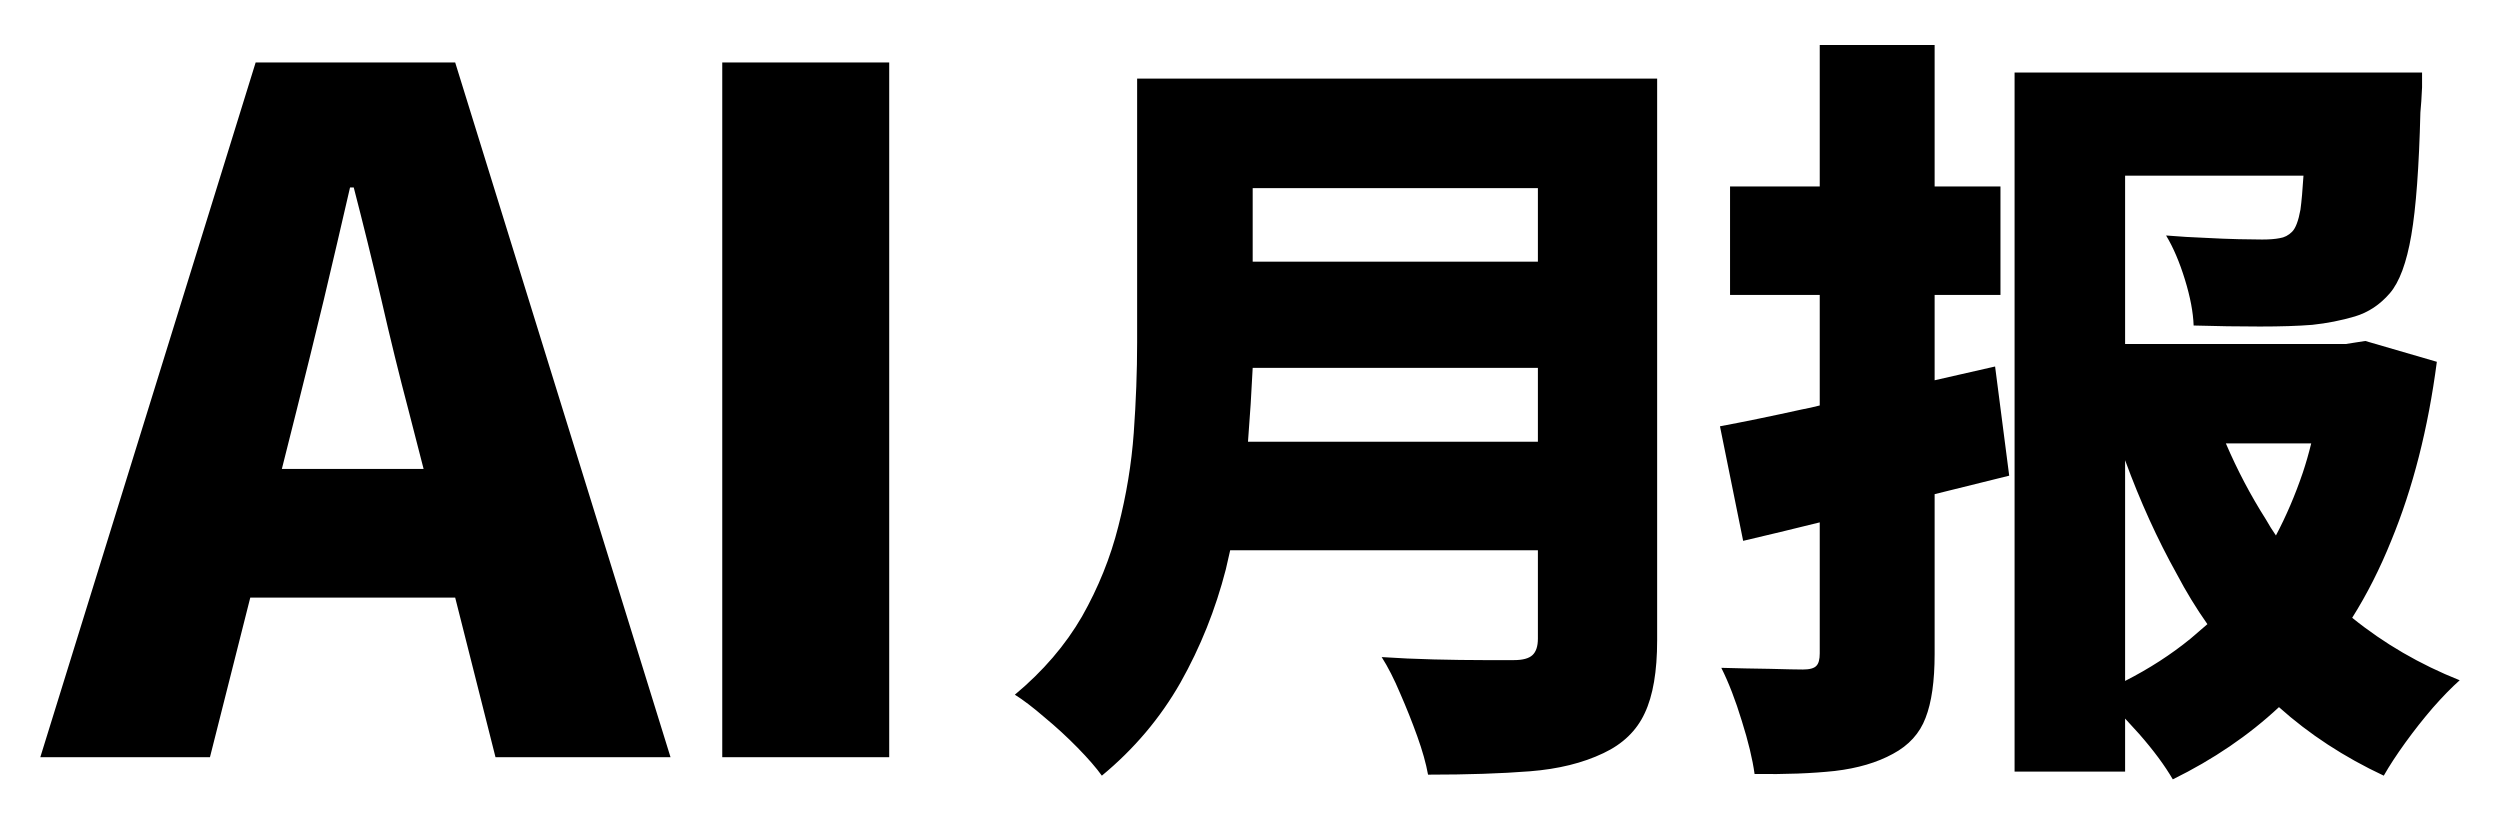
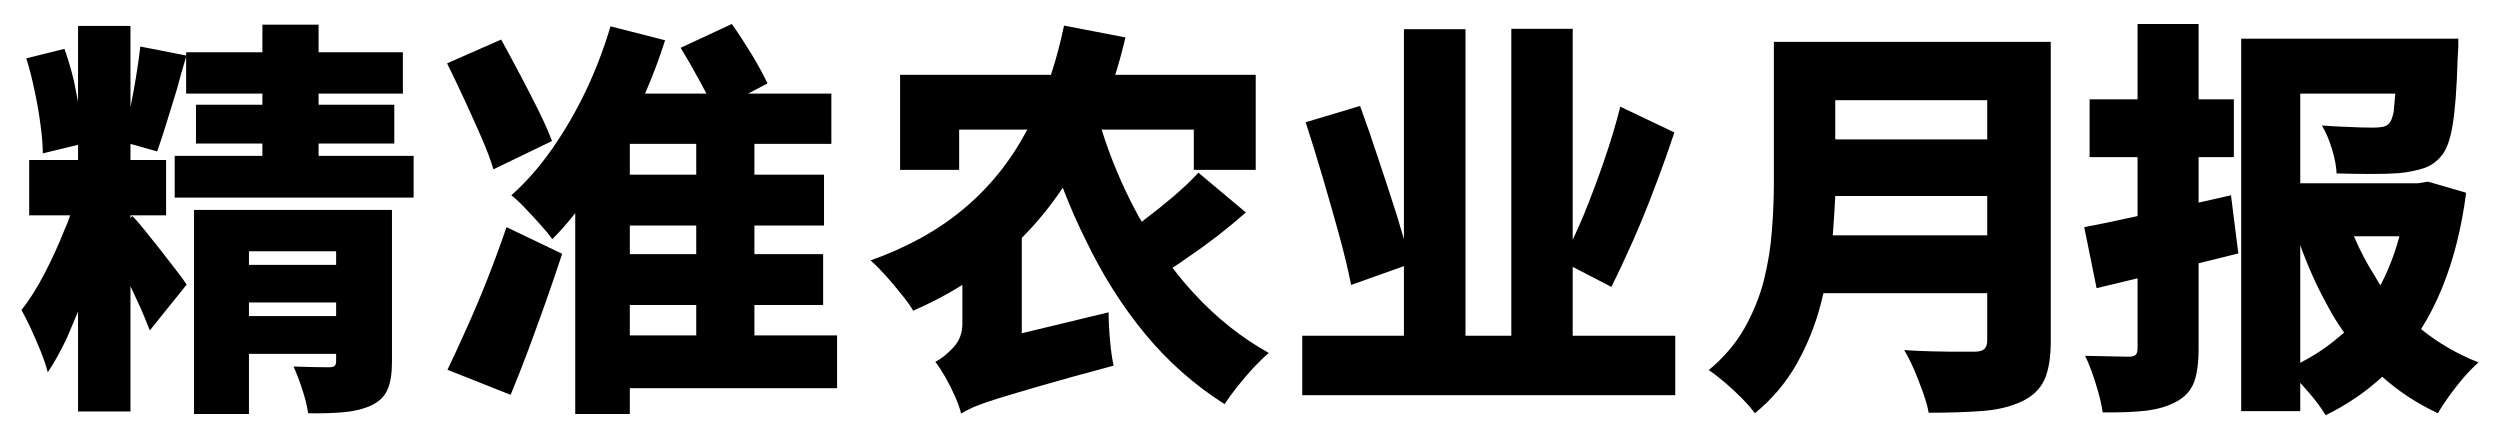
- <svg xmlns="http://www.w3.org/2000/svg" viewBox="0 -122.0 744.2 244.0">
-   <path id="accent" d="M62.5 103.4L12 103.4L76.1-103.4L135.5-103.4L199.6 103.4L147.5 103.4L135.5 55.9L74.5 55.9L62.5 103.4ZM83.9 17.6L126.1 17.6L121.6 0.1Q117.5-15.4 113.5-32.9Q109.4-50.4 105.3-66.2L105.3-66.2L104.2-66.2Q100.5-50.1 96.4-32.8Q92.2-15.4 88.3 0.1L88.3 0.1L83.9 17.6Z M264.7 103.4L215.0 103.4L215.0-103.4L264.7-103.4L264.7 103.4Z" />
-   <path id="ink" d="M338.5-20.0L338.5-98.6L493.3-98.6L493.3 68.6Q493.3 82.5 489.6 90.3Q486.0 98.1 477.3 102.2L477.3 102.2Q468.1 106.6 455.4 107.6Q442.7 108.6 425.1 108.6L425.1 108.6Q424.2 103.6 421.9 97.2Q419.6 90.8 416.8 84.4Q414.1 78.0 411.3 73.6L411.3 73.6Q418.7 74.1 426.8 74.3Q434.9 74.5 441.6 74.5L441.6 74.5L450.7 74.5Q454.6 74.5 456.2 73.0Q457.8 71.5 457.8 68.1L457.8 68.1L457.8 41.8L366.2 41.8Q365.5 44.8 364.9 47.5L364.9 47.5Q360.3 65.4 351.4 81.2Q342.4 97.0 328.0 108.9L328.0 108.9Q325.5 105.4 320.8 100.6Q316.1 95.8 310.9 91.5Q305.8 87.1 302.1 84.8L302.1 84.8Q314.7 74.3 322.1 61.5Q329.4 48.6 332.9 34.7Q336.5 20.7 337.5 6.8Q338.5-7.2 338.5-20.0L338.5-20.0ZM457.8-12.5L372.9-12.5Q372.4-1.9 371.5 9.5L371.5 9.5L457.8 9.5L457.8-12.5ZM457.8-66.0L372.9-66.0L372.9-44.1L457.8-44.1L457.8-66.0Z M599.7 107.7L599.7-100.4L721.0-100.4L721.0-96.0Q720.8-91.5 720.5-88.5L720.5-88.5Q719.9-64.2 717.8-52.0Q715.7-39.7 711.4-34.7Q707.0-29.6 701.0-27.8Q694.9-26.0 688.3-25.3L688.3-25.3Q682.1-24.8 672.7-24.8Q663.3-24.8 653.0-25.1L653.0-25.1Q652.8-31.0 650.4-38.8Q648.0-46.6 644.8-51.9L644.8-51.9Q650.9-51.4 656.4-51.2Q661.9-50.9 666.4-50.8Q670.9-50.7 673.4-50.7L673.4-50.7Q676.6-50.7 678.6-51.1Q680.7-51.4 682.3-53.0Q683.9-54.6 684.8-59.6L684.8-59.6Q685.3-63.3 685.7-69.7L685.7-69.7L632.6-69.7L632.6-19.6L698.3-19.6L704.1-20.5L725.4-14.3Q721.5 15.5 711.8 39.0L711.8 39.0Q706.8 51.4 700.2 61.9L700.2 61.9Q714.4 73.4 732.2 80.5L732.2 80.5Q728.6 83.7 724.2 88.7Q719.9 93.7 716.0 99.1Q712.1 104.5 709.6 108.9L709.6 108.9Q691.9 100.6 678.4 88.5L678.4 88.5Q664.9 101.1 646.8 110L646.8 110Q643.2 103.8 636.8 96.5L636.8 96.5Q634.7 94.2 632.6 91.9L632.6 91.9L632.6 107.7L599.7 107.7ZM518.9 39.0L512.0 4.9Q522.7 2.9 536.3-0.1L536.3-0.1Q539.0-0.6 541.7-1.3L541.7-1.3L541.7-34.2L515.0-34.2L515.0-66.5L541.7-66.5L541.7-108.6L575.9-108.6L575.9-66.5L595.5-66.5L595.5-34.2L575.9-34.2L575.9-8.8Q585.0-10.9 593.9-12.9L593.9-12.9L598.1 19.6Q587.1 22.3 575.9 25.1L575.9 25.1L575.9 72.7Q575.9 84.8 573.2 91.7Q570.6 98.6 563.5 102.4Q556.4 106.3 546.2 107.5Q536.0 108.6 522.3 108.4L522.3 108.4Q521.4 101.8 518.5 92.6Q515.7 83.4 512.4 76.8L512.4 76.8Q519.5 77.0 526.9 77.1Q534.2 77.3 536.7 77.3L536.7 77.3Q539.7 77.3 540.7 76.2Q541.7 75.2 541.7 72.5L541.7 72.5L541.7 33.5Q529.6 36.5 518.9 39.0L518.9 39.0ZM657.1 63.8L657.1 63.8Q652.1 56.7 648.0 48.9L648.0 48.9Q639.3 33.3 632.6 15.0L632.6 15.0L632.6 80.7Q643.4 75.2 652.1 68.1L652.1 68.1Q654.6 66.0 657.1 63.8ZM688.0 10.0L662.6 10.0Q667.7 21.9 674.5 32.6L674.5 32.6Q675.9 35.1 677.5 37.4L677.5 37.4Q682.1 28.7 685.5 18.7L685.5 18.7Q686.9 14.5 688.0 10.0L688.0 10.0Z" />
+ <svg xmlns="http://www.w3.org/2000/svg" viewBox="0 -122.0 1396.8 244.0">
+   <path id="accent" d="M43.6-65.1L43.6-107.5L72.9-107.5L72.9-62.2Q74.5-69.9 75.9-78.4L75.9-78.4Q77.5-88.0 78.4-96.0L78.4-96.0L104.0-91.0L104.0-92.8L146.6-92.8L146.6-108.2L178.0-108.2L178.0-92.8L225.1-92.8L225.1-69.7L178.0-69.7L178.0-63.5L220.3-63.5L220.3-41.8L178.0-41.8L178.0-34.9L231.1-34.9L231.1-11.6L97.6-11.6L97.6-34.9L146.6-34.9L146.6-41.8L109.5-41.8L109.5-63.5L146.6-63.5L146.6-69.7L104.0-69.7L104.0-90.3Q101.3-81.4 98.8-72.0L98.8-72.0Q95.8-62.2 93.0-53.2Q90.3-44.3 87.8-37.4L87.8-37.4L72.9-41.6L72.9-32.6L92.8-32.6L92.8-1.7L72.9-1.7L72.9-0.3L74.0-1.3Q76.3 1.0 80.6 6.3Q84.8 11.6 89.7 17.7Q94.6 23.9 98.6 29.2Q102.7 34.5 104.3 37.0L104.3 37.0L83.7 62.6Q81.6 57.1 78.6 50.2L78.6 50.2Q75.9 44.3 72.9 37.9L72.9 37.9L72.9 107.9L43.6 107.9L43.6 52.1Q40.6 59.4 37.6 66.3L37.6 66.3Q32.4 77.5 26.7 86.0L26.7 86.0Q25.3 80.7 22.8 74.4Q20.2 68.1 17.4 61.9Q14.5 55.7 12 51.2L12 51.2Q18.6 42.9 24.8 31.0Q31.0 19.1 36.0 6.5L36.0 6.5Q37.9 2.4 39.2-1.7L39.2-1.7L16.3-1.7L16.3-32.6L43.6-32.6L43.6-41.1L23.9-36.3Q23.9-43.4 22.6-52.5Q21.4-61.7 19.3-71.4Q17.3-81.2 14.7-89.4L14.7-89.4L36.0-94.7Q39.0-86.4 41.3-76.8L41.3-76.8Q42.4-70.9 43.6-65.1L43.6-65.1ZM108.4 109.3L108.4-4.7L219.0-4.7L219.0 80.2Q219.0 90.1 216.5 95.7Q214.1 101.3 207.5 104.5L207.5 104.5Q200.9 107.5 192.2 108.3Q183.5 109.1 172.2 108.9L172.2 108.9Q171.3 102.9 168.9 95.6Q166.5 88.3 164.0 82.8L164.0 82.8Q169.5 83.0 175.7 83.1Q181.9 83.2 183.9 83.2L183.9 83.2Q186.2 83.2 187.0 82.4Q187.8 81.6 187.8 79.8L187.8 79.8L187.8 75.7L139.1 75.7L139.1 109.3L108.4 109.3ZM187.8 26.0L187.8 18.4L139.1 18.4L139.1 26.0L187.8 26.0ZM187.8 54.6L187.8 47.0L139.1 47.0L139.1 54.6L187.8 54.6Z M341.1-107.3L341.1-107.3L371.6-99.5Q366.8-84.4 360.4-69.7L360.4-69.7L394.7-69.7Q392.9-73.1 390.8-77.0L390.8-77.0Q385.3-87.1 380.3-95.3L380.3-95.3L408.9-108.6Q414.4-100.8 420.0-91.6Q425.6-82.3 428.8-75.4L428.8-75.4L418.0-69.7L464.5-69.7L464.5-41.6L421.5-41.6L421.5-24.4L460.4-24.4L460.4 4.0L421.5 4.0L421.5 20.0L459.9 20.0L459.9 48.4L421.5 48.4L421.5 65.4L467.7 65.4L467.7 94.9L351.9 94.9L351.9 109.3L321.4 109.3L321.4-2.9Q315.3 4.9 308.6 11.6L308.6 11.6Q306.3 8.4 302.1 3.7Q297.9-1.0 293.5-5.6Q289.2-10.2 285.7-12.9L285.7-12.9Q297.9-23.7 308.4-38.7Q318.9-53.7 327.3-71.2Q335.6-88.7 341.1-107.3ZM285.3 98.6L250.0 84.6Q254.8 74.7 260.5 61.9Q266.3 49.1 272.1 34.5Q277.9 19.8 283.0 4.9L283.0 4.9L314.1 19.8Q309.5 33.8 304.7 47.3Q299.9 60.8 295.1 73.7Q290.3 86.6 285.3 98.6L285.3 98.6ZM249.8-86.6L249.8-86.6L280.0-99.9Q284.8-91.2 290.3-80.8Q295.8-70.4 300.7-60.6Q305.6-50.7 308.4-43.2L308.4-43.2L275.7-27.4Q273.4-35.1 268.9-45.4Q264.4-55.7 259.4-66.5Q254.4-77.3 249.8-86.6ZM389.0-24.4L389.0-41.6L351.9-41.6L351.9-24.4L389.0-24.4ZM389.0 65.4L389.0 48.4L351.9 48.4L351.9 65.4L389.0 65.4ZM389.0 20.0L389.0 4.0L351.9 4.0L351.9 20.0L389.0 20.0Z M537.0 109.1L537.0 109.1Q536.1 105.2 533.7 99.7Q531.3 94.2 528.3 88.9Q525.3 83.7 522.6 80.2L522.6 80.2Q527.4 77.7 532.6 72.2Q537.7 66.7 537.7 58.9L537.7 58.9L537.7 37.2Q524.9 45.2 510.2 51.6L510.2 51.6Q508.2 48.0 503.8 42.6Q499.5 37.2 494.8 31.9Q490.1 26.7 486.4 23.5L486.4 23.5Q516.9 12.7 538.4-5.3Q559.9-23.2 573.6-48.9L573.6-48.9Q573.9-49.1 574.1-49.6L574.1-49.6L535.9-49.6L535.9-27.1L502.9-27.1L502.9-80.2L587.2-80.2Q591.5-93.3 594.5-107.7L594.5-107.7L628.8-101.1Q626.3-90.3 623.1-80.2L623.1-80.2L701.6-80.2L701.6-27.1L667.0-27.1L667.0-49.6L615.5-49.6Q622.9-26.0 634.5-4.2L634.5-4.2Q636.1-1.0 638.0 1.9L638.0 1.9Q638.7 1.5 639.3 0.8L639.3 0.8Q647.6-5.4 655.6-12.2Q663.6-19.1 669.6-25.5L669.6-25.5L696.1-3.3Q688.6 3.3 680.0 10.0Q671.4 16.6 662.9 22.3L662.9 22.3Q658.8 25.3 655.1 27.6L655.1 27.6Q660.6 34.9 666.8 41.6L666.8 41.6Q685.6 62.2 708.9 75.2L708.9 75.2Q705.1 78.4 700.4 83.4Q695.7 88.5 691.4 93.9Q687.2 99.2 684.2 103.8L684.2 103.8Q659.0 87.8 639.9 64.7Q620.8 41.6 606.8 12.5L606.8 12.5Q599.7-1.7 593.8-17.1L593.8-17.1Q583.5-1.7 570.9 10.9L570.9 10.9L570.9 64.2L619.4 52.5Q619.4 59.4 620.2 68.2Q621.0 77.0 622.2 82.3L622.2 82.3Q597.5 88.9 582.0 93.4Q566.5 97.9 557.7 100.6Q548.9 103.4 544.3 105.3Q539.8 107.3 537.0 109.1Z M727.6 98.8L727.6 65.6L784.4 65.6L784.4 26.7L754.9 37.2Q752.6 25.5 748.4 10.0Q744.1-5.6 739.2-22.3Q734.3-39.0 729.5-53.7L729.5-53.7L759.9-62.8Q765.0-48.9 770.3-32.7Q775.7-16.6 780.5-1.5L780.5-1.5Q782.6 5.4 784.4 11.6L784.4 11.6L784.4-105.7L818.8-105.7L818.8 65.6L844.4 65.6L844.4-105.9L878.7-105.9L878.7 12.0Q881.7 5.6 884.7-1.5L884.7-1.5Q890.6-15.9 896.1-31.8Q901.6-47.7 905.3-62.4L905.3-62.4L935.5-48.0Q930.5-32.9 924.5-17.2Q918.6-1.5 912.3 12.7Q906.0 26.9 900.3 38.3L900.3 38.3L878.7 27.1L878.7 65.6L936.0 65.6L936.0 98.8L727.6 98.8Z" />
+   <path id="ink" d="M991.1-20.0L991.1-98.6L1145.8-98.6L1145.8 68.6Q1145.8 82.5 1142.2 90.3Q1138.5 98.1 1129.8 102.2L1129.8 102.2Q1120.6 106.6 1107.9 107.6Q1095.2 108.6 1077.6 108.6L1077.6 108.6Q1076.7 103.6 1074.4 97.2Q1072.1 90.8 1069.4 84.4Q1066.6 78.0 1063.9 73.6L1063.9 73.6Q1071.2 74.1 1079.3 74.3Q1087.4 74.5 1094.1 74.5L1094.1 74.5L1103.2 74.5Q1107.1 74.5 1108.7 73.0Q1110.3 71.5 1110.3 68.1L1110.3 68.1L1110.3 41.8L1018.8 41.8Q1018.1 44.8 1017.4 47.5L1017.4 47.5Q1012.8 65.4 1003.9 81.2Q995.0 97.0 980.5 108.9L980.5 108.9Q978.0 105.4 973.3 100.6Q968.6 95.8 963.5 91.5Q958.3 87.1 954.7 84.8L954.7 84.8Q967.3 74.3 974.6 61.5Q981.9 48.6 985.5 34.7Q989.0 20.7 990.0 6.8Q991.1-7.2 991.1-20.0L991.1-20.0ZM1110.3-12.5L1025.4-12.5Q1024.9-1.9 1024.0 9.5L1024.0 9.5L1110.3 9.5L1110.3-12.5ZM1110.3-66.0L1025.4-66.0L1025.4-44.1L1110.3-44.1L1110.3-66.0Z M1252.2 107.7L1252.2-100.4L1373.5-100.4L1373.5-96.0Q1373.3-91.5 1373.1-88.5L1373.1-88.5Q1372.4-64.2 1370.3-52.0Q1368.3-39.7 1363.9-34.7Q1359.6-29.6 1353.5-27.8Q1347.4-26.0 1340.8-25.3L1340.8-25.3Q1334.6-24.8 1325.2-24.8Q1315.8-24.8 1305.5-25.1L1305.5-25.1Q1305.3-31.0 1302.9-38.8Q1300.5-46.6 1297.3-51.9L1297.3-51.9Q1303.5-51.4 1309.0-51.2Q1314.5-50.9 1318.9-50.8Q1323.4-50.7 1325.9-50.7L1325.9-50.7Q1329.1-50.7 1331.2-51.1Q1333.2-51.4 1334.8-53.0Q1336.4-54.6 1337.4-59.6L1337.4-59.6Q1337.8-63.3 1338.3-69.7L1338.3-69.7L1285.2-69.7L1285.2-19.6L1350.9-19.6L1356.6-20.5L1377.9-14.3Q1374.0 15.5 1364.4 39.0L1364.4 39.0Q1359.3 51.4 1352.7 61.9L1352.7 61.9Q1366.9 73.4 1384.8 80.5L1384.8 80.5Q1381.1 83.7 1376.7 88.7Q1372.4 93.7 1368.5 99.1Q1364.6 104.5 1362.1 108.9L1362.1 108.9Q1344.5 100.6 1331.0 88.5L1331.0 88.5Q1317.4 101.1 1299.4 110L1299.4 110Q1295.7 103.8 1289.3 96.5L1289.3 96.5Q1287.2 94.2 1285.2 91.9L1285.2 91.9L1285.2 107.7L1252.2 107.7ZM1171.4 39.0L1164.5 4.9Q1175.3 2.9 1188.8-0.1L1188.8-0.1Q1191.5-0.6 1194.3-1.3L1194.3-1.3L1194.3-34.2L1167.5-34.2L1167.5-66.5L1194.3-66.5L1194.3-108.6L1228.4-108.6L1228.4-66.5L1248.1-66.5L1248.1-34.2L1228.4-34.2L1228.4-8.8Q1237.5-10.9 1246.5-12.9L1246.5-12.9L1250.6 19.6Q1239.6 22.3 1228.4 25.1L1228.4 25.1L1228.4 72.7Q1228.4 84.8 1225.8 91.7Q1223.1 98.6 1216.0 102.4Q1208.9 106.3 1198.7 107.5Q1188.6 108.6 1174.8 108.4L1174.8 108.4Q1173.9 101.8 1171.0 92.6Q1168.2 83.4 1165.0 76.8L1165.0 76.8Q1172.1 77.0 1179.4 77.1Q1186.7 77.3 1189.2 77.3L1189.2 77.3Q1192.2 77.3 1193.3 76.2Q1194.3 75.2 1194.3 72.5L1194.3 72.5L1194.3 33.5Q1182.1 36.5 1171.4 39.0L1171.4 39.0ZM1309.7 63.8L1309.7 63.8Q1304.6 56.7 1300.5 48.9L1300.5 48.9Q1291.8 33.3 1285.2 15.0L1285.2 15.0L1285.2 80.7Q1295.9 75.2 1304.6 68.1L1304.6 68.1Q1307.1 66.0 1309.7 63.8ZM1340.6 10.0L1315.2 10.0Q1320.2 21.9 1327.1 32.6L1327.1 32.6Q1328.4 35.1 1330.0 37.4L1330.0 37.4Q1334.6 28.7 1338.0 18.7L1338.0 18.7Q1339.4 14.5 1340.6 10.0L1340.6 10.0Z" />
</svg>
